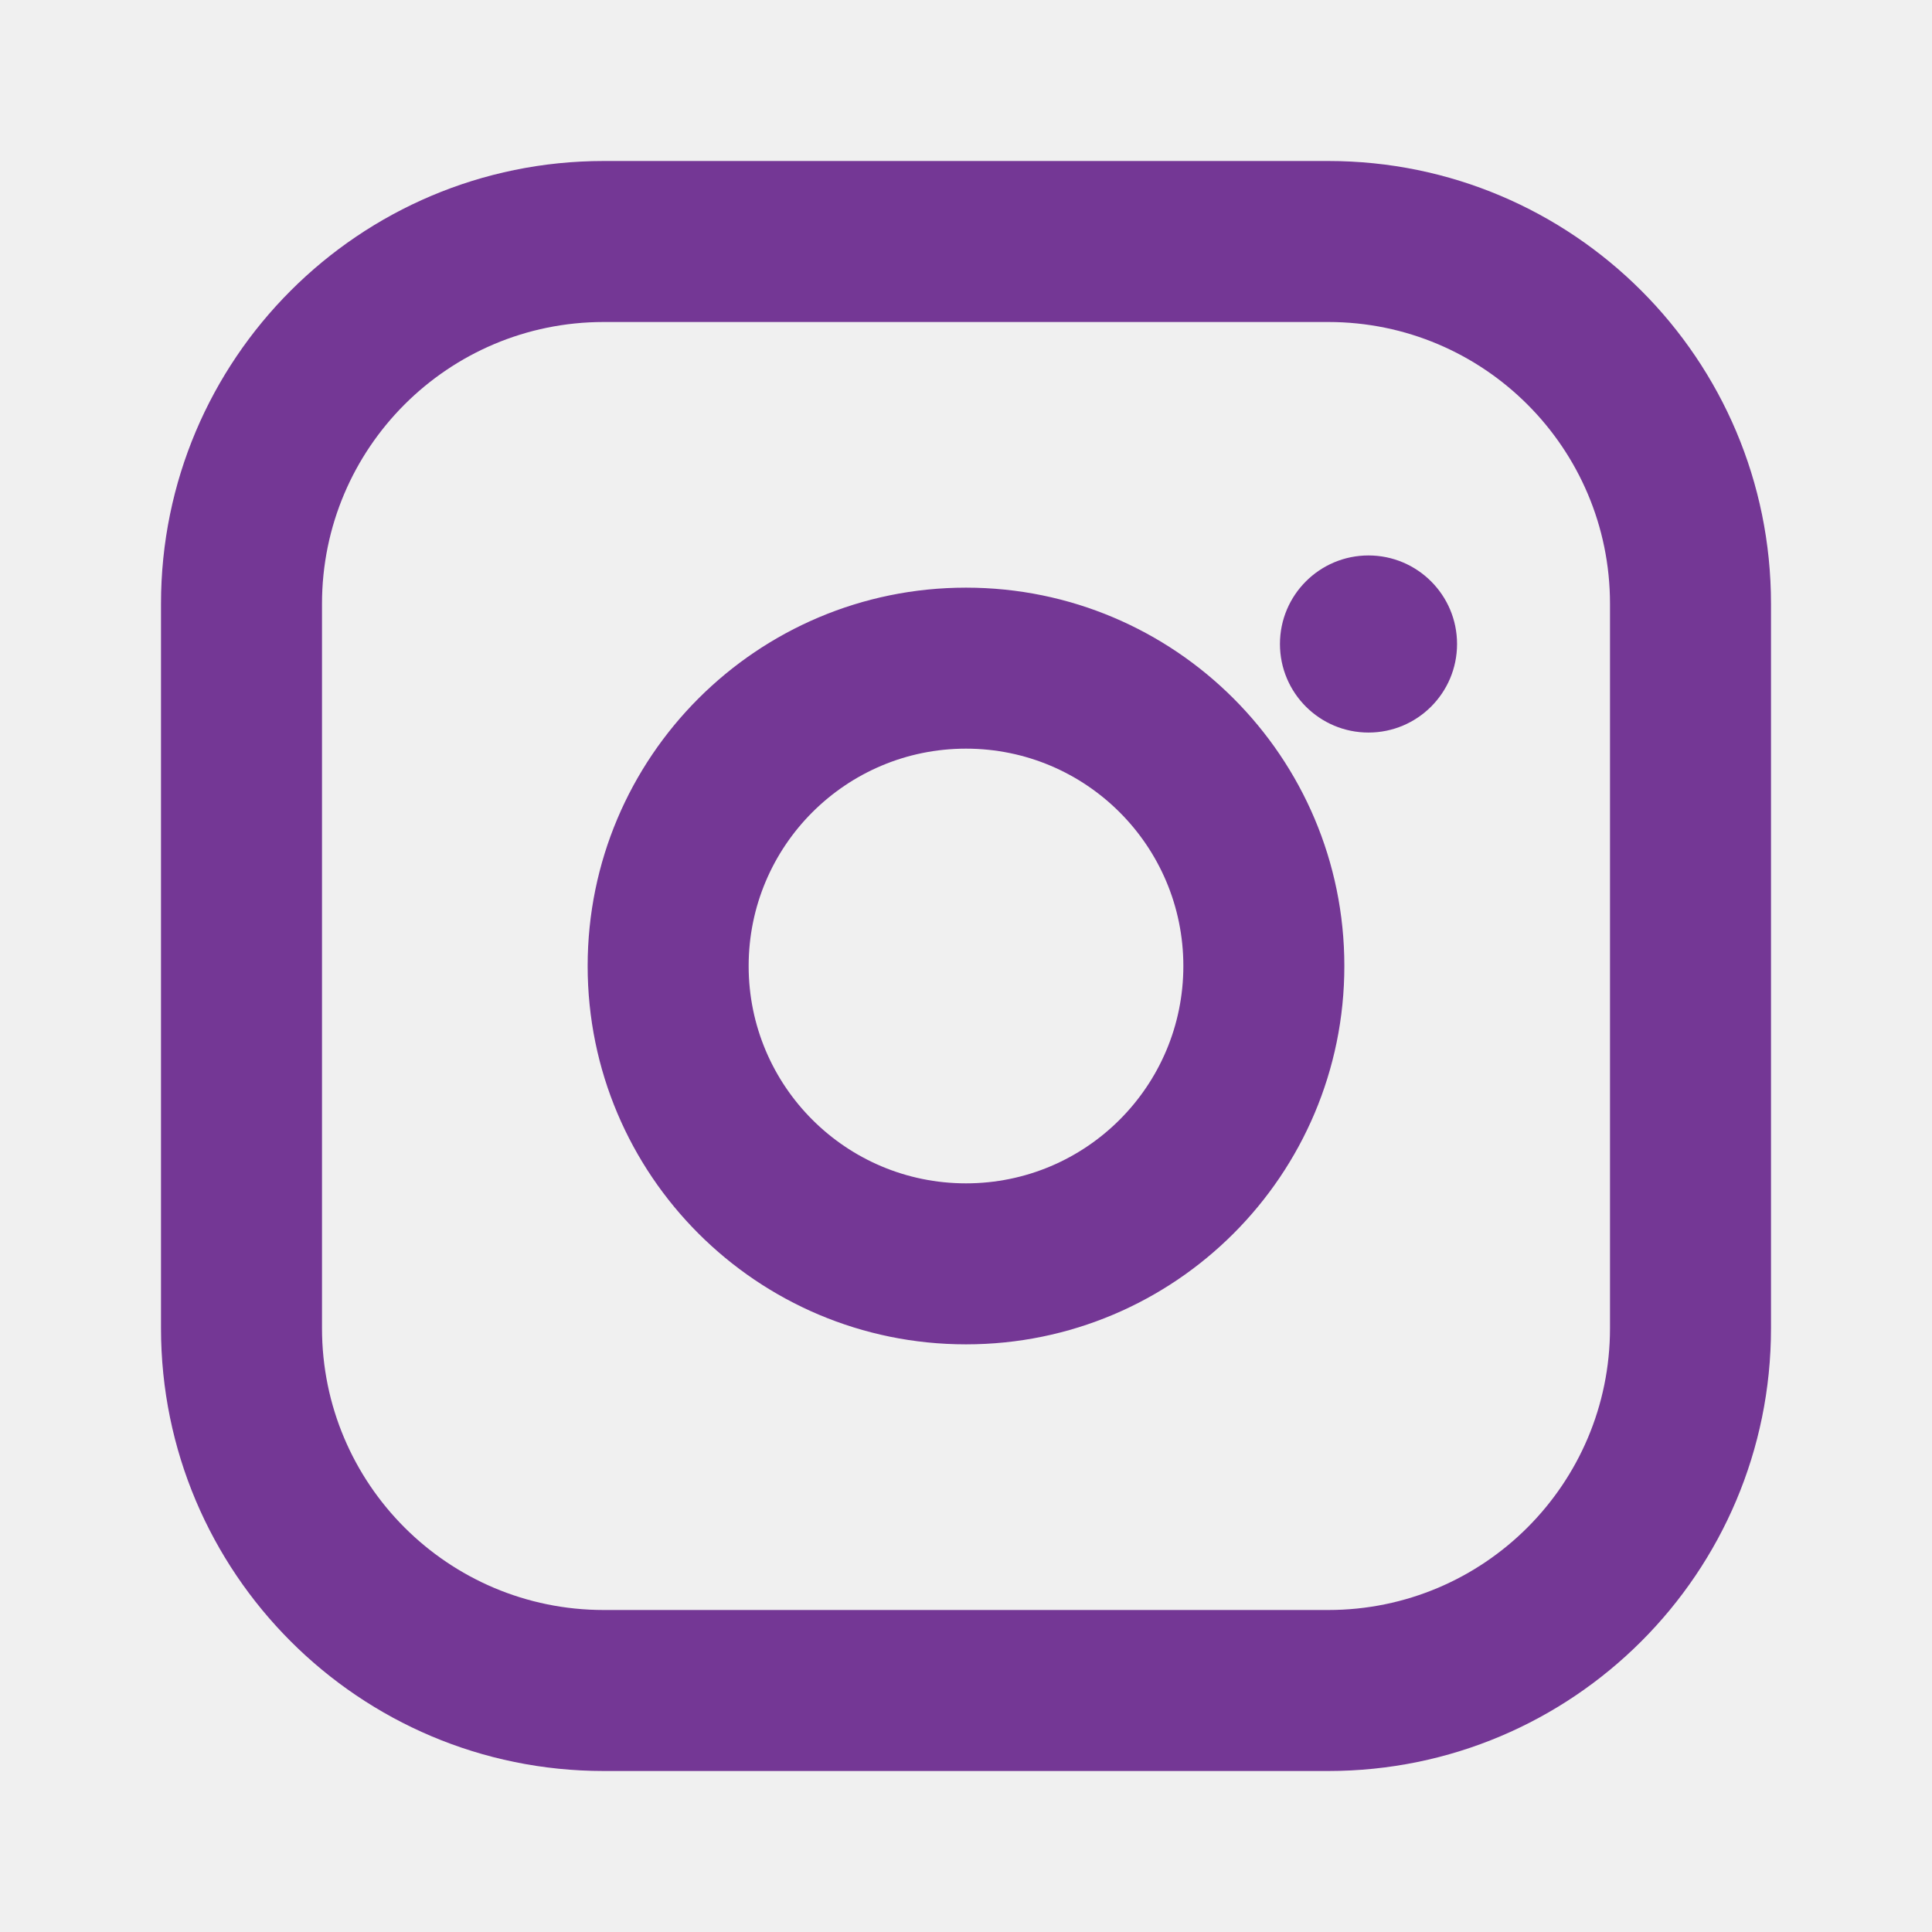
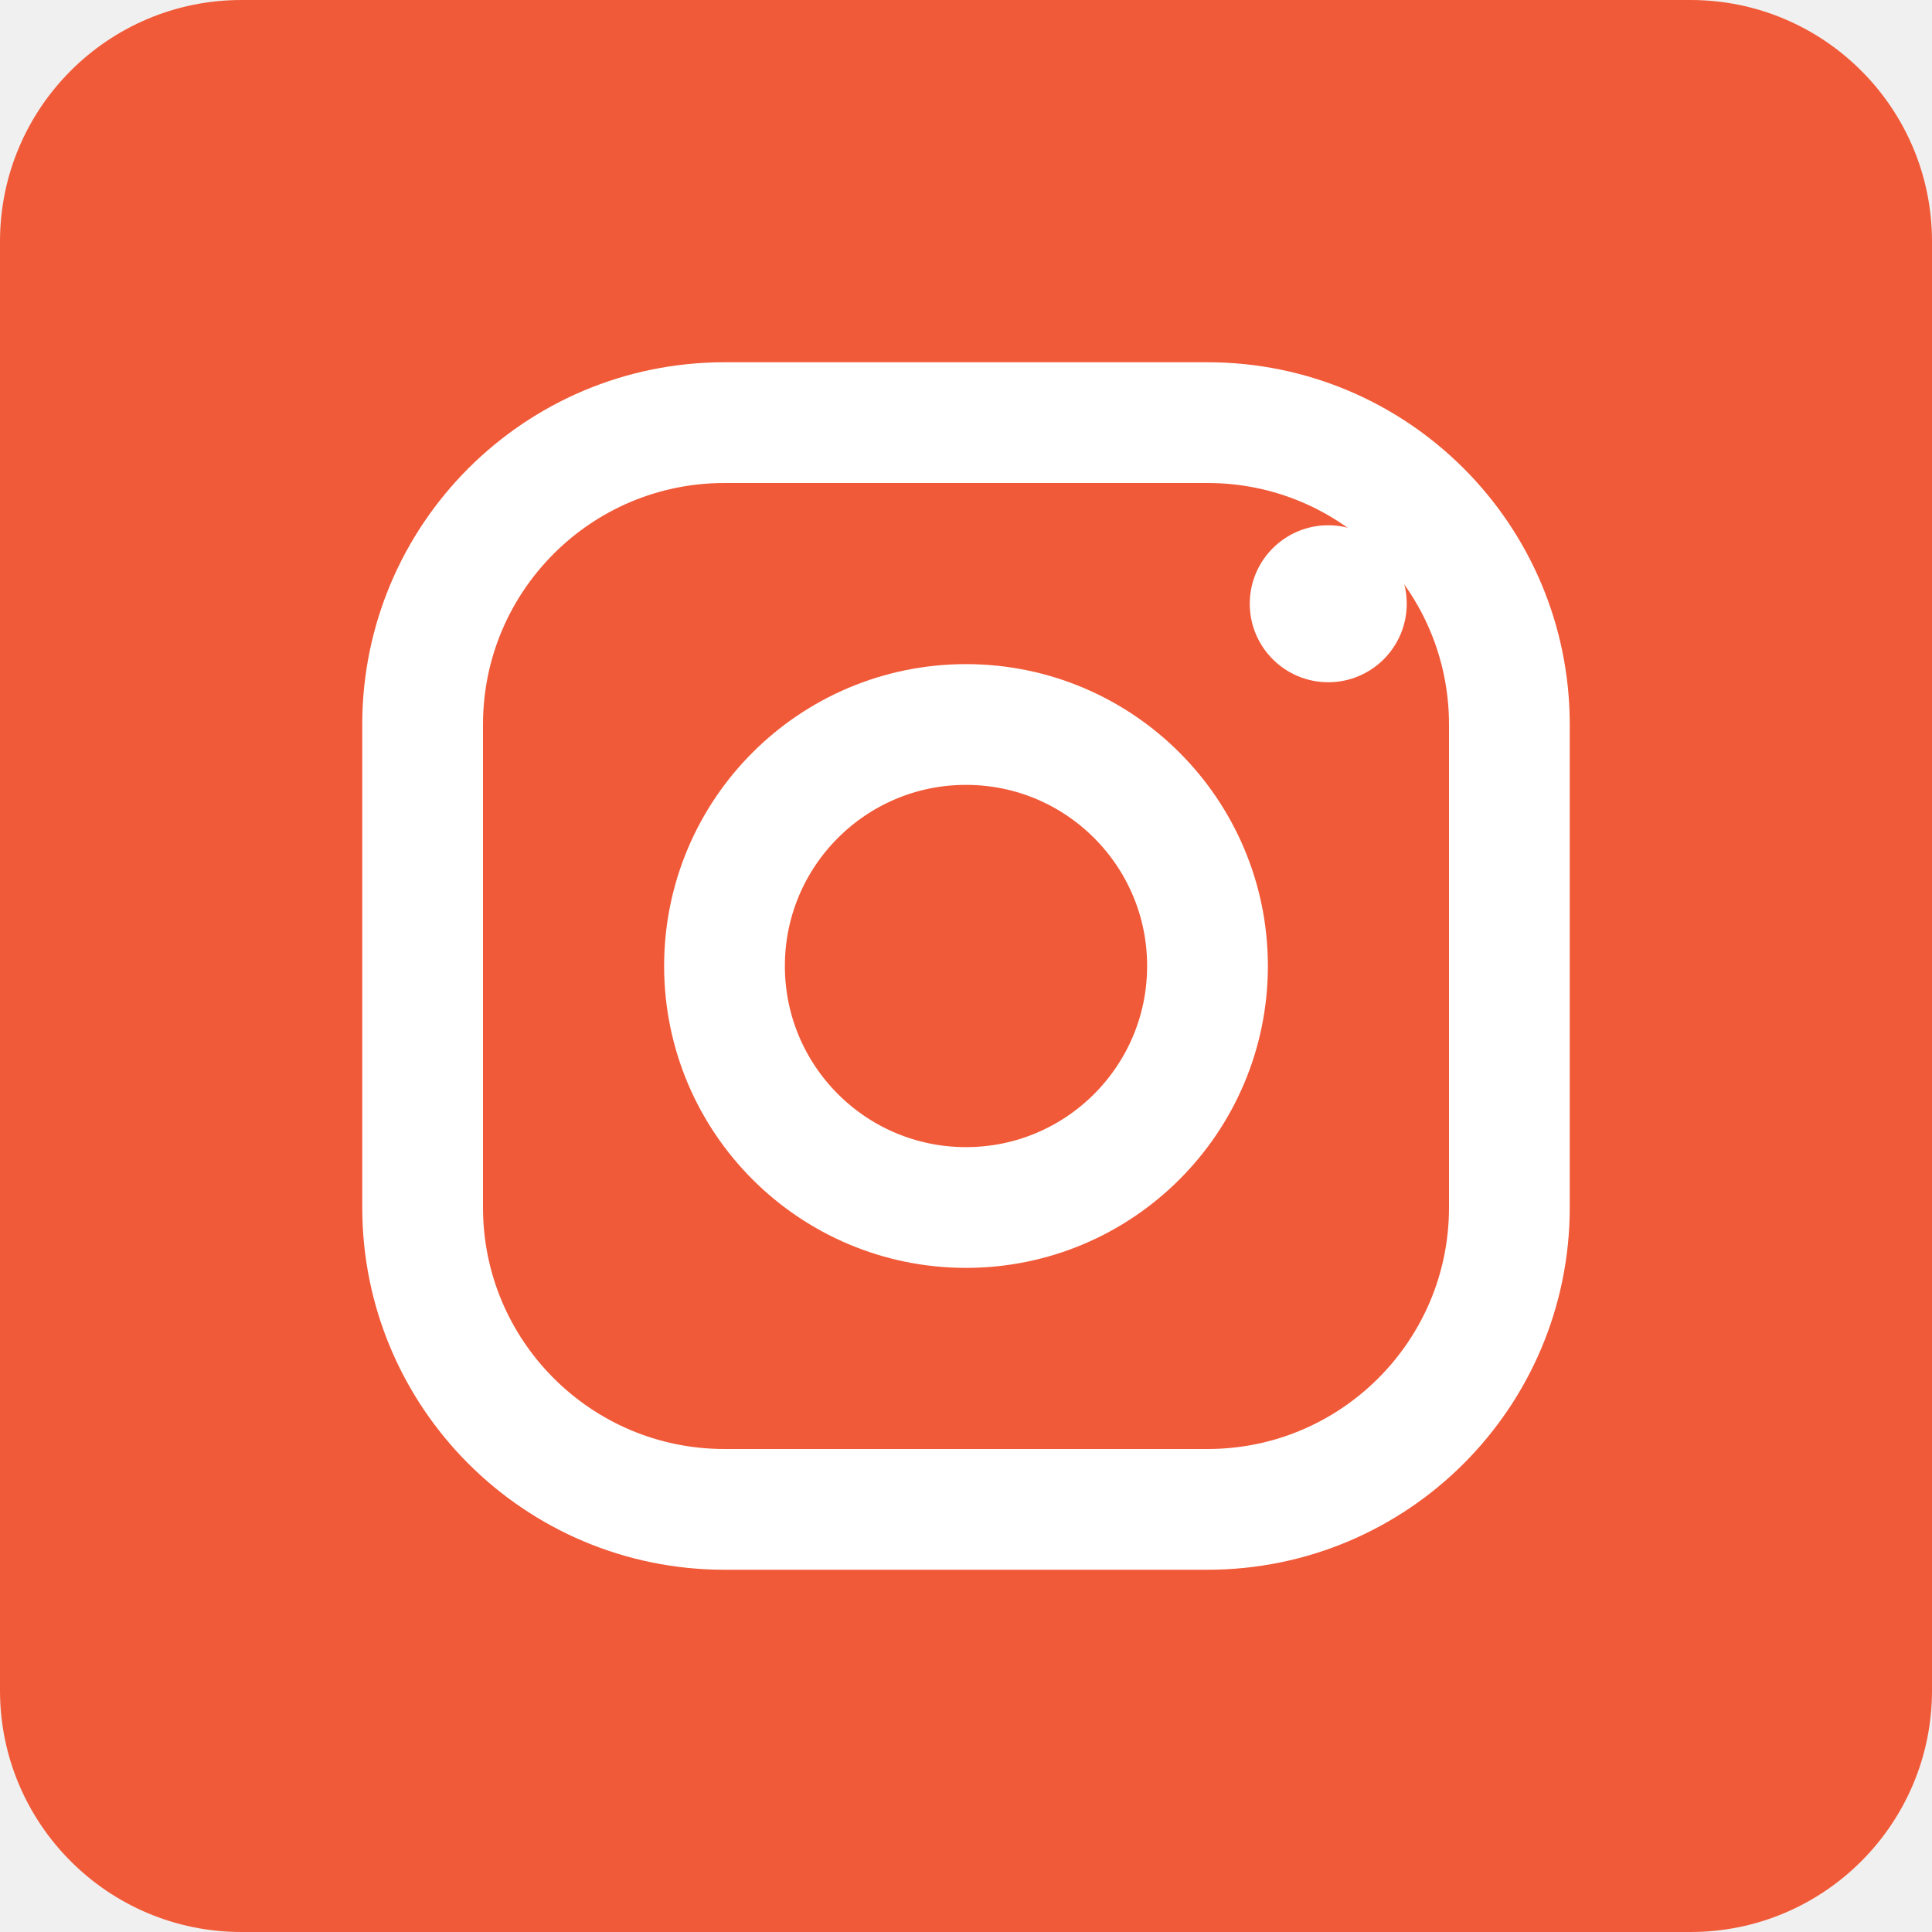
- <svg xmlns="http://www.w3.org/2000/svg" viewBox="0 0 24 24" role="img" aria-label="Instagram">
-   <path fill="#743795" d="M7.5 2h9A5.5 5.5 0 0 1 22 7.5v9a5.5 5.5 0 0 1-5.5 5.5h-9A5.5 5.5 0 0 1 2 16.5v-9A5.5 5.5 0 0 1 7.5 2zm0 2A3.5 3.5 0 0 0 4 7.5v9A3.5 3.5 0 0 0 7.5 20h9a3.5 3.5 0 0 0 3.5-3.5v-9A3.5 3.5 0 0 0 16.5 4h-9zm4.5 3.3a4.7 4.7 0 1 1 0 9.4 4.7 4.7 0 0 1 0-9.4zm0 2a2.7 2.7 0 1 0 0 5.4 2.7 2.7 0 0 0 0-5.4zm5-2.4a1.1 1.1 0 1 1 0 2.2 1.1 1.1 0 0 1 0-2.2z" />
+ <svg xmlns="http://www.w3.org/2000/svg" viewBox="0 0 32 32" role="img" aria-labelledby="title">
+   <rect width="32" height="32" rx="4" fill="#F15A38" />
+   <rect x="7" y="7" width="18" height="18" rx="5" fill="none" stroke="#fff" stroke-width="2" />
+   <circle cx="16" cy="16" r="4" fill="none" stroke="#fff" stroke-width="2" />
+   <circle cx="22" cy="10" r="1.3" fill="#fff" />
</svg>
